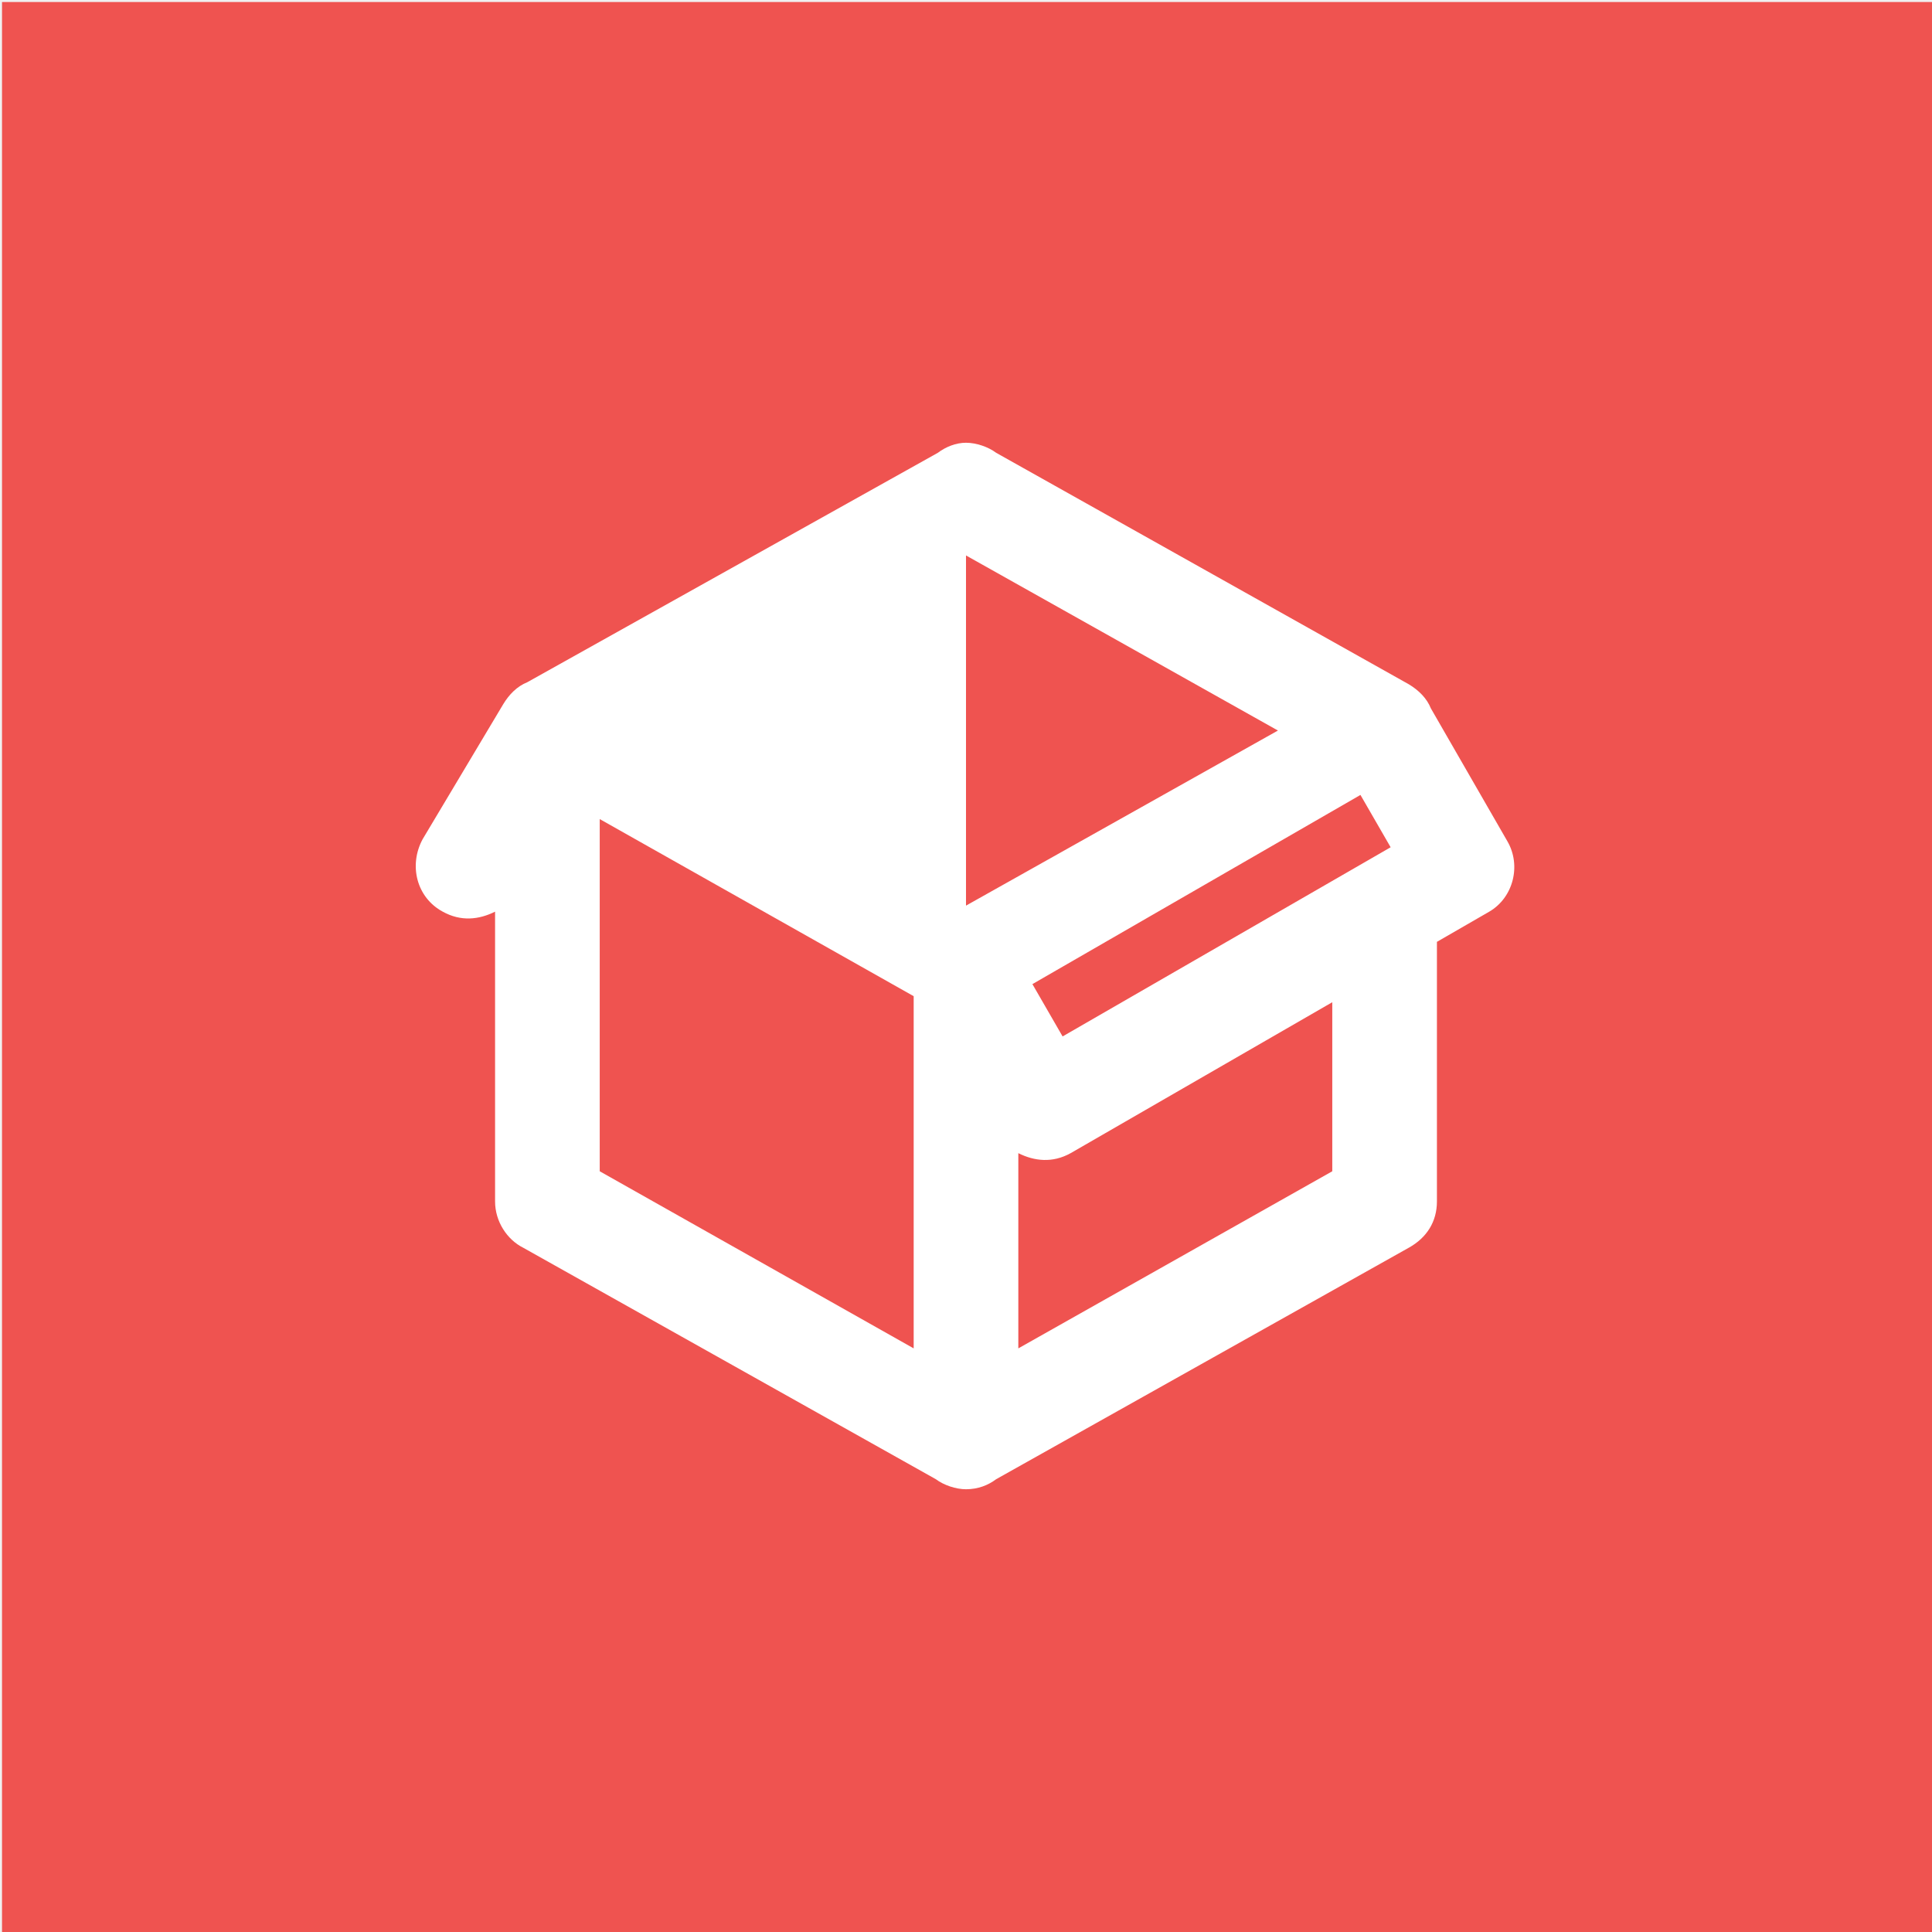
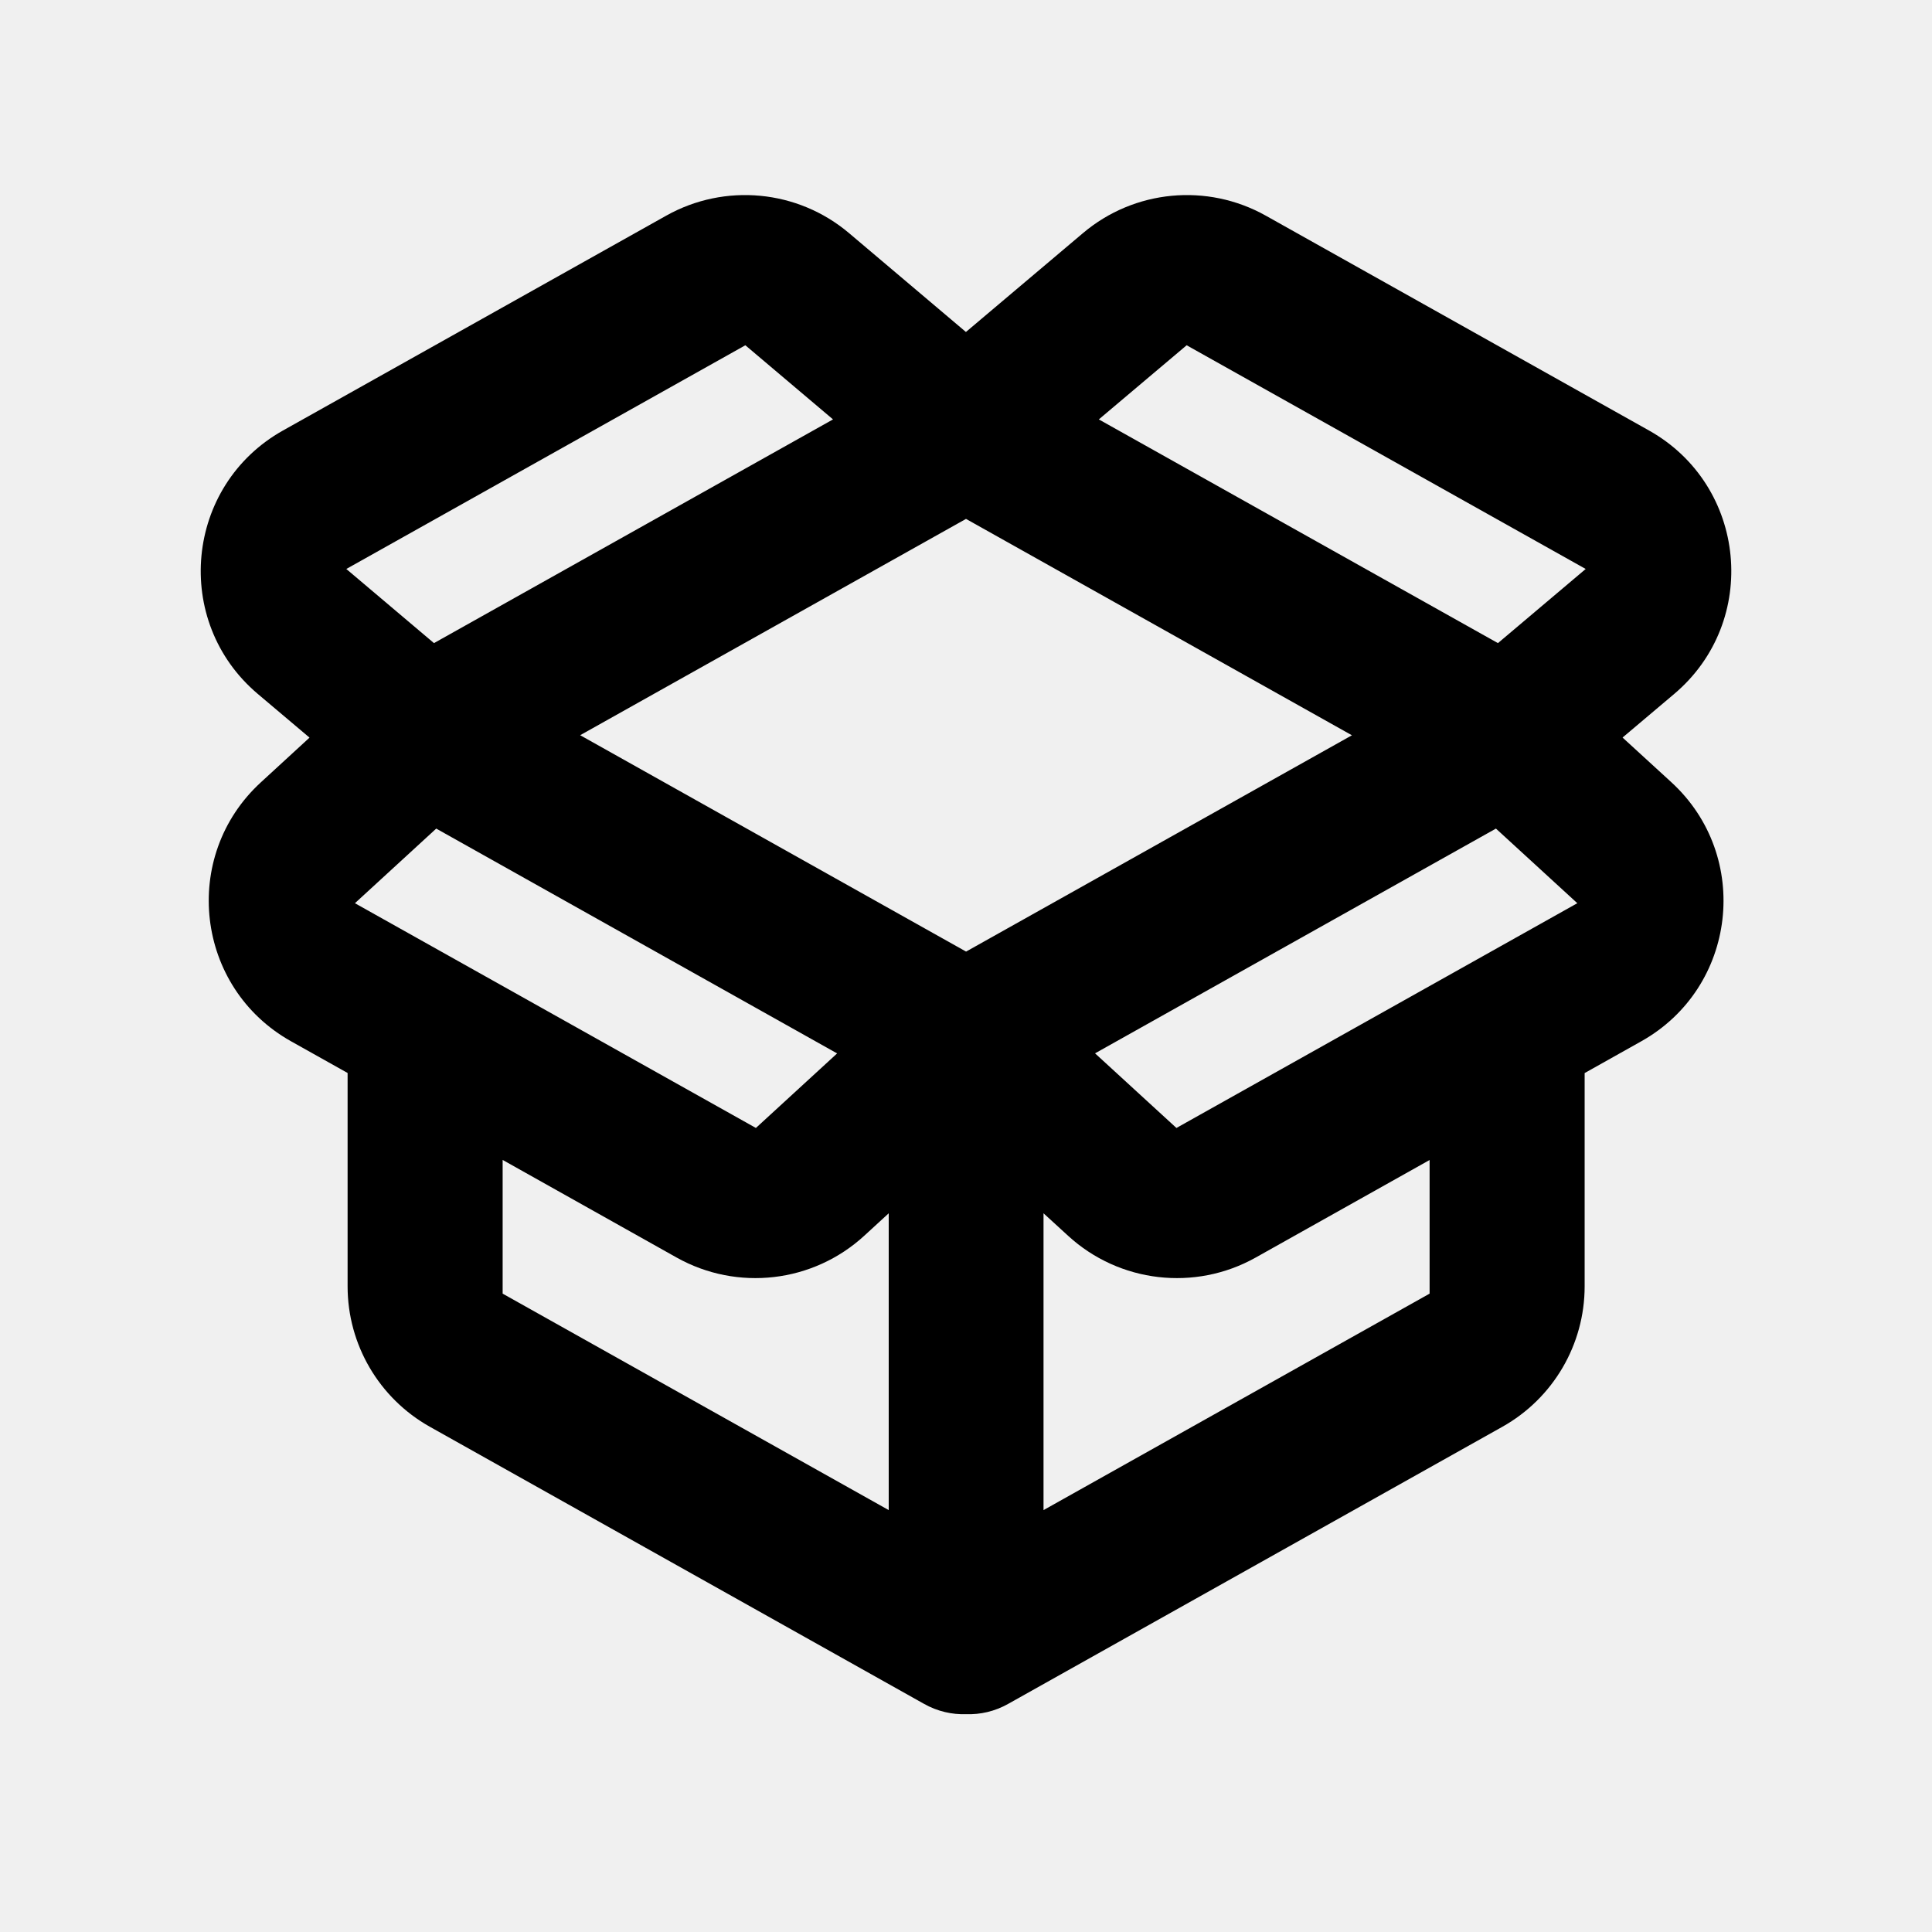
- <svg xmlns="http://www.w3.org/2000/svg" version="1.1" id="liste-logiciels-dispo" x="0px" y="0px" viewBox="0 0 96 96" style="enable-background:new 0 0 96 96;" xml:space="preserve">
-   <style type="text/css">
- 	.st0{fill:#EF5350;}
- 	.st1{fill:#FFFFFF;}
- </style>
-   <rect id="bg" x="0.1" y="0.1" class="st0" width="95.9" height="95.9" />
-   <path id="icone" class="st1" d="M22,45.3c-1.3-0.7-1.7-2.3-1-3.6l4-6.7c0.3-0.5,0.7-0.9,1.2-1.1l20.4-11.4C47,22.2,47.5,22,48,22  s1.1,0.2,1.5,0.5L70,34c0.5,0.3,0.9,0.7,1.1,1.2l3.8,6.6c0.7,1.2,0.3,2.8-0.9,3.5l-2.6,1.5v12.9c0,1-0.5,1.8-1.4,2.3L49.5,73.5  C49.1,73.8,48.6,74,48,74c-0.5,0-1.1-0.2-1.5-0.5L26,62c-0.8-0.4-1.4-1.3-1.4-2.3V45.3C23.8,45.7,22.9,45.8,22,45.3 M48,27.6  L48,27.6V45l0,0l15.5-8.7L48,27.6 M29.8,58.2L45.4,67V49.5l-15.6-8.8L29.8,58.2 M66.2,58.2v-8.4l-13,7.5c-0.9,0.5-1.8,0.4-2.6,0V67  L66.2,58.2 M52.8,51.5l16.3-9.4l-1.5-2.6l-16.3,9.4L52.8,51.5z" />
+ <svg xmlns="http://www.w3.org/2000/svg" id="icone" viewBox="0 0 24 24" fill="none">
+   <path fill-rule="evenodd" clip-rule="evenodd" d="M12.526 21.165L18.663 17.724C19.294 17.37 19.685 16.703 19.685 15.98L19.685 13.33L20.389 12.935C21.576 12.269 21.765 10.637 20.762 9.717L20.156 9.162L20.798 8.62C21.864 7.719 21.702 6.031 20.485 5.348L15.724 2.679C14.996 2.271 14.091 2.357 13.454 2.895L11.999 4.124L10.546 2.895C9.909 2.357 9.004 2.271 8.276 2.679L3.515 5.348C2.298 6.031 2.137 7.719 3.202 8.62L3.845 9.163L3.242 9.717C2.238 10.637 2.427 12.269 3.615 12.935L4.318 13.329L4.318 15.98C4.318 16.703 4.709 17.37 5.34 17.724L11.477 21.165C11.647 21.261 11.828 21.3 12.002 21.294C12.176 21.3 12.356 21.261 12.526 21.165ZM12.963 18.759L17.759 16.07L17.759 14.41L15.598 15.622C14.845 16.044 13.904 15.935 13.268 15.351L12.963 15.072L12.963 18.759ZM11.04 18.759L6.244 16.07L6.244 14.409L8.406 15.622C9.16 16.044 10.099 15.935 10.736 15.351L11.04 15.072L11.04 18.759ZM4.409 11.22L9.39 14.012L10.399 13.086L5.419 10.293L4.409 11.22ZM13.603 13.085L14.614 14.012L19.594 11.22L18.583 10.293L13.603 13.085ZM7.207 9.133L12.001 11.821L16.794 9.134L12 6.446L7.207 9.133ZM4.302 7.068L5.391 7.989L10.348 5.21L9.259 4.289L4.302 7.068ZM13.65 5.21L18.608 7.989L19.698 7.068L14.741 4.289L13.65 5.21Z" fill="currentColor" />
</svg>
